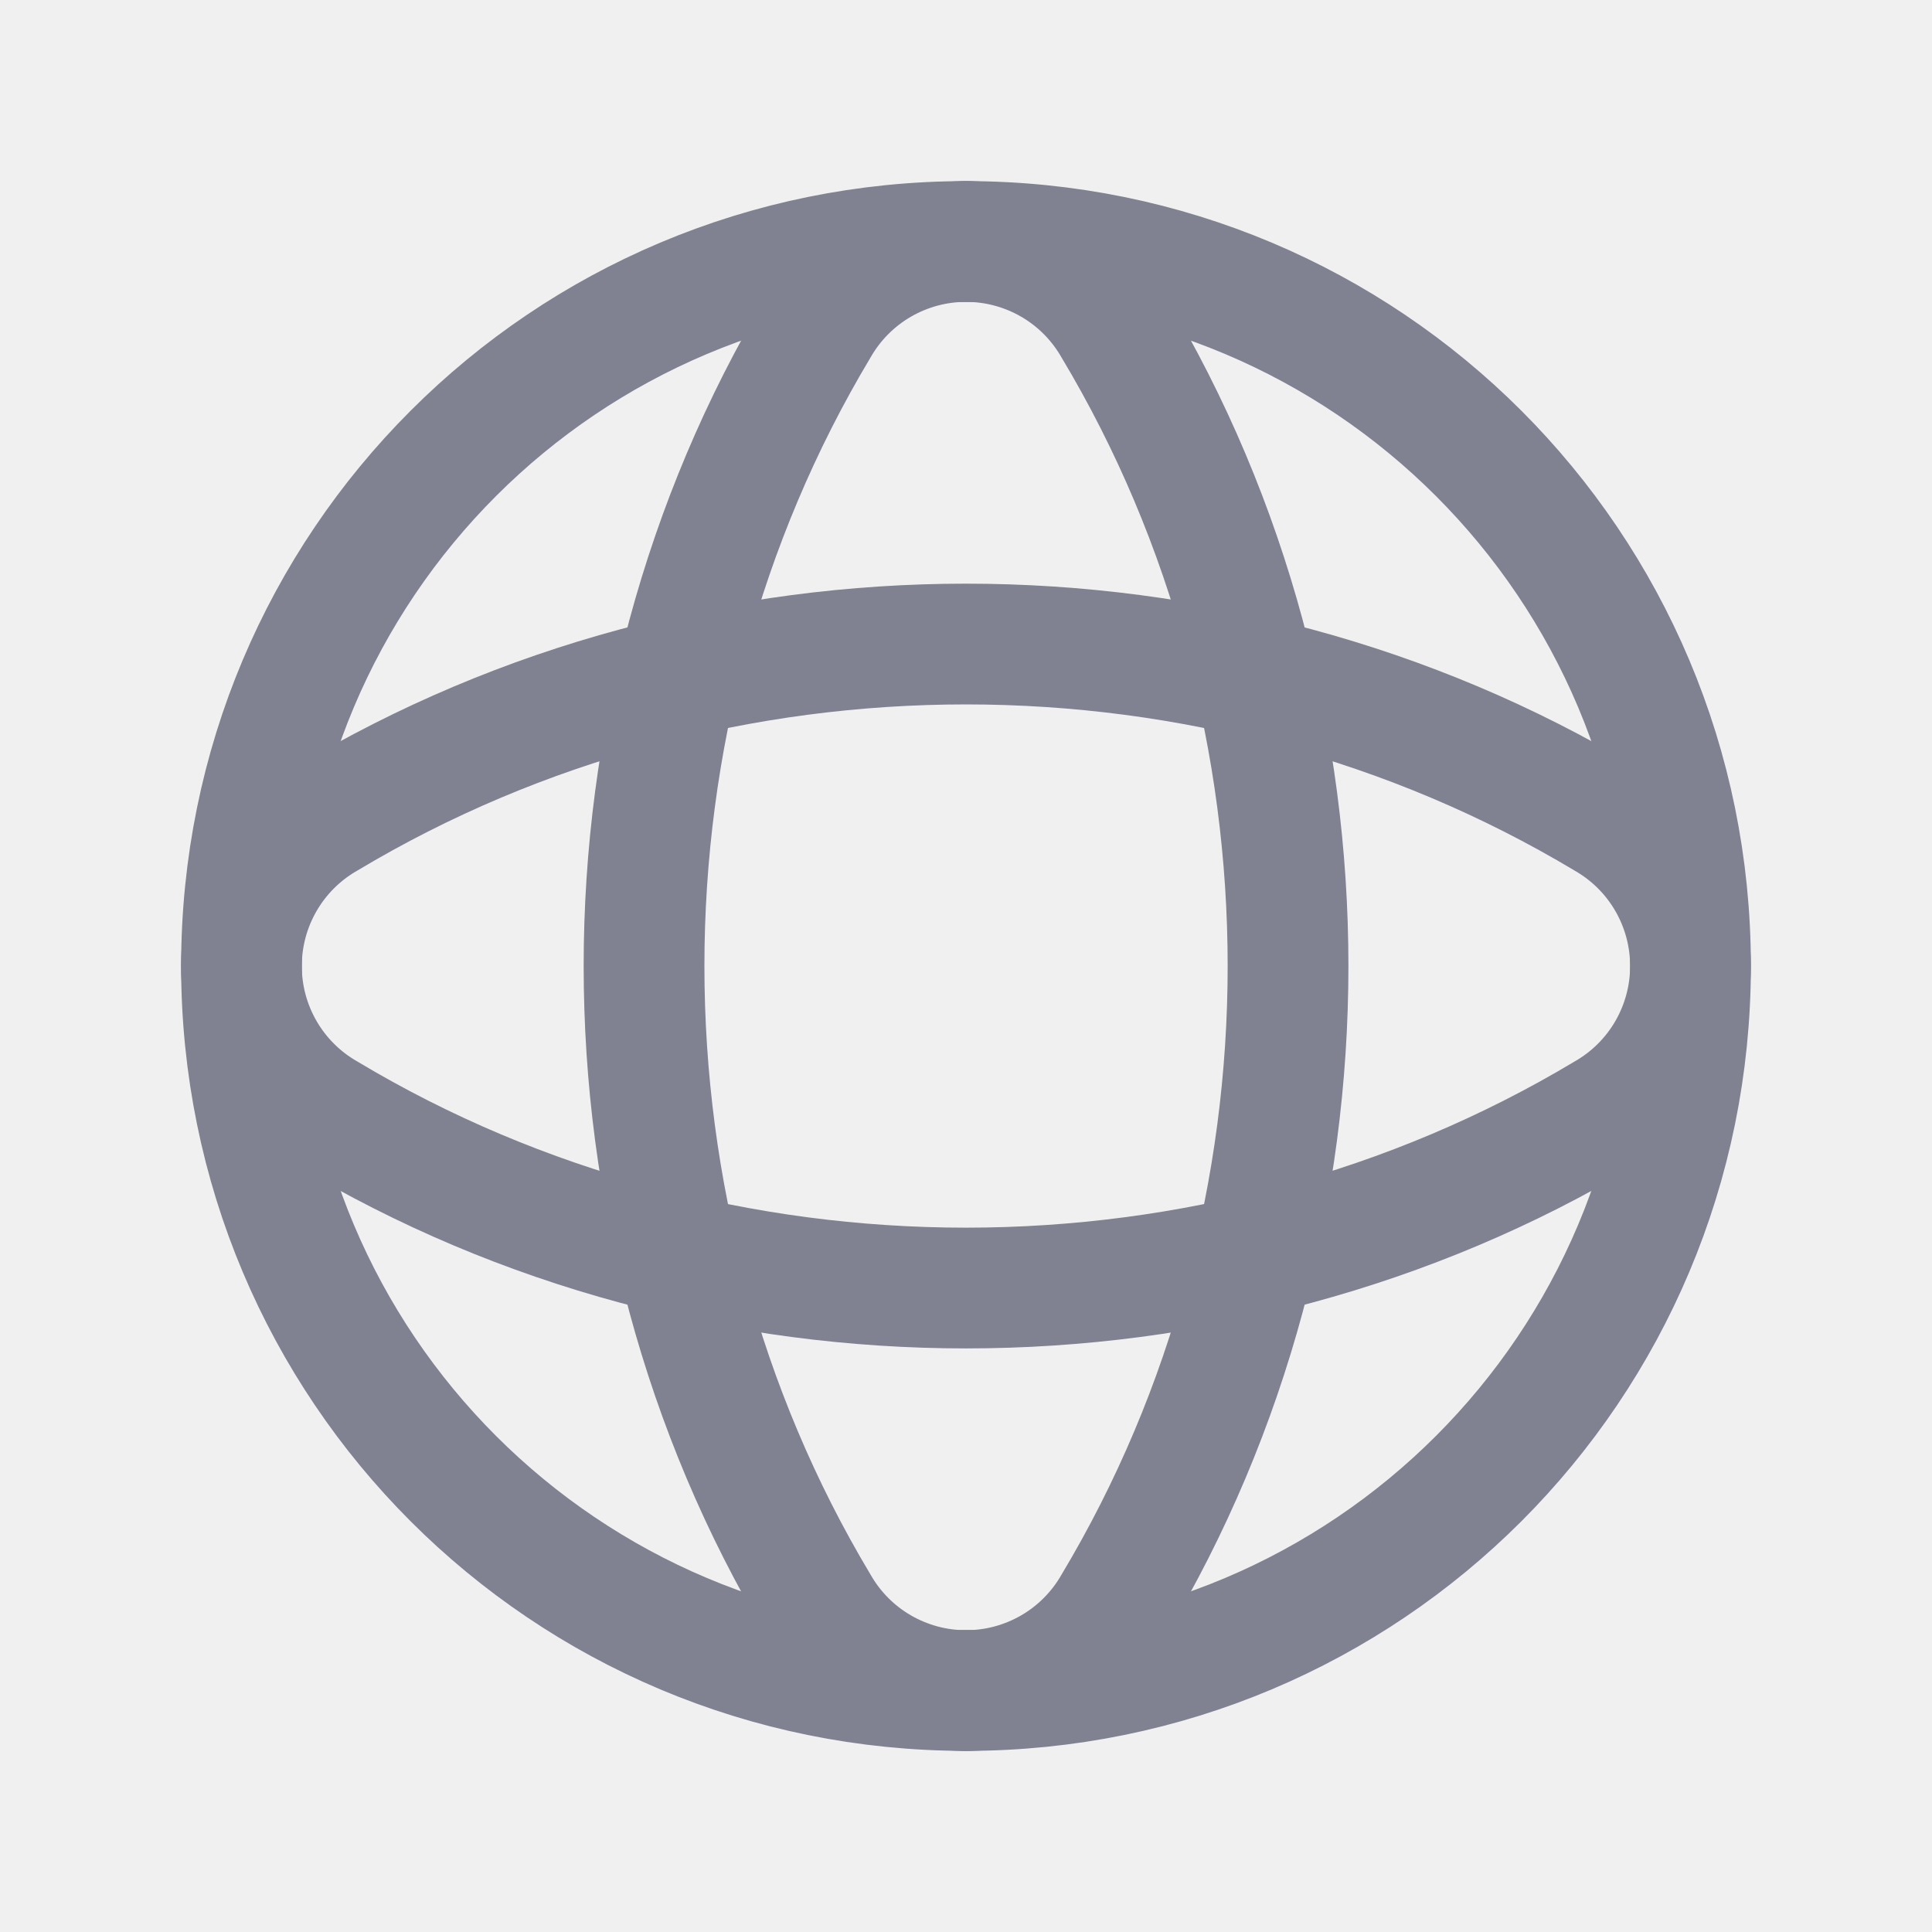
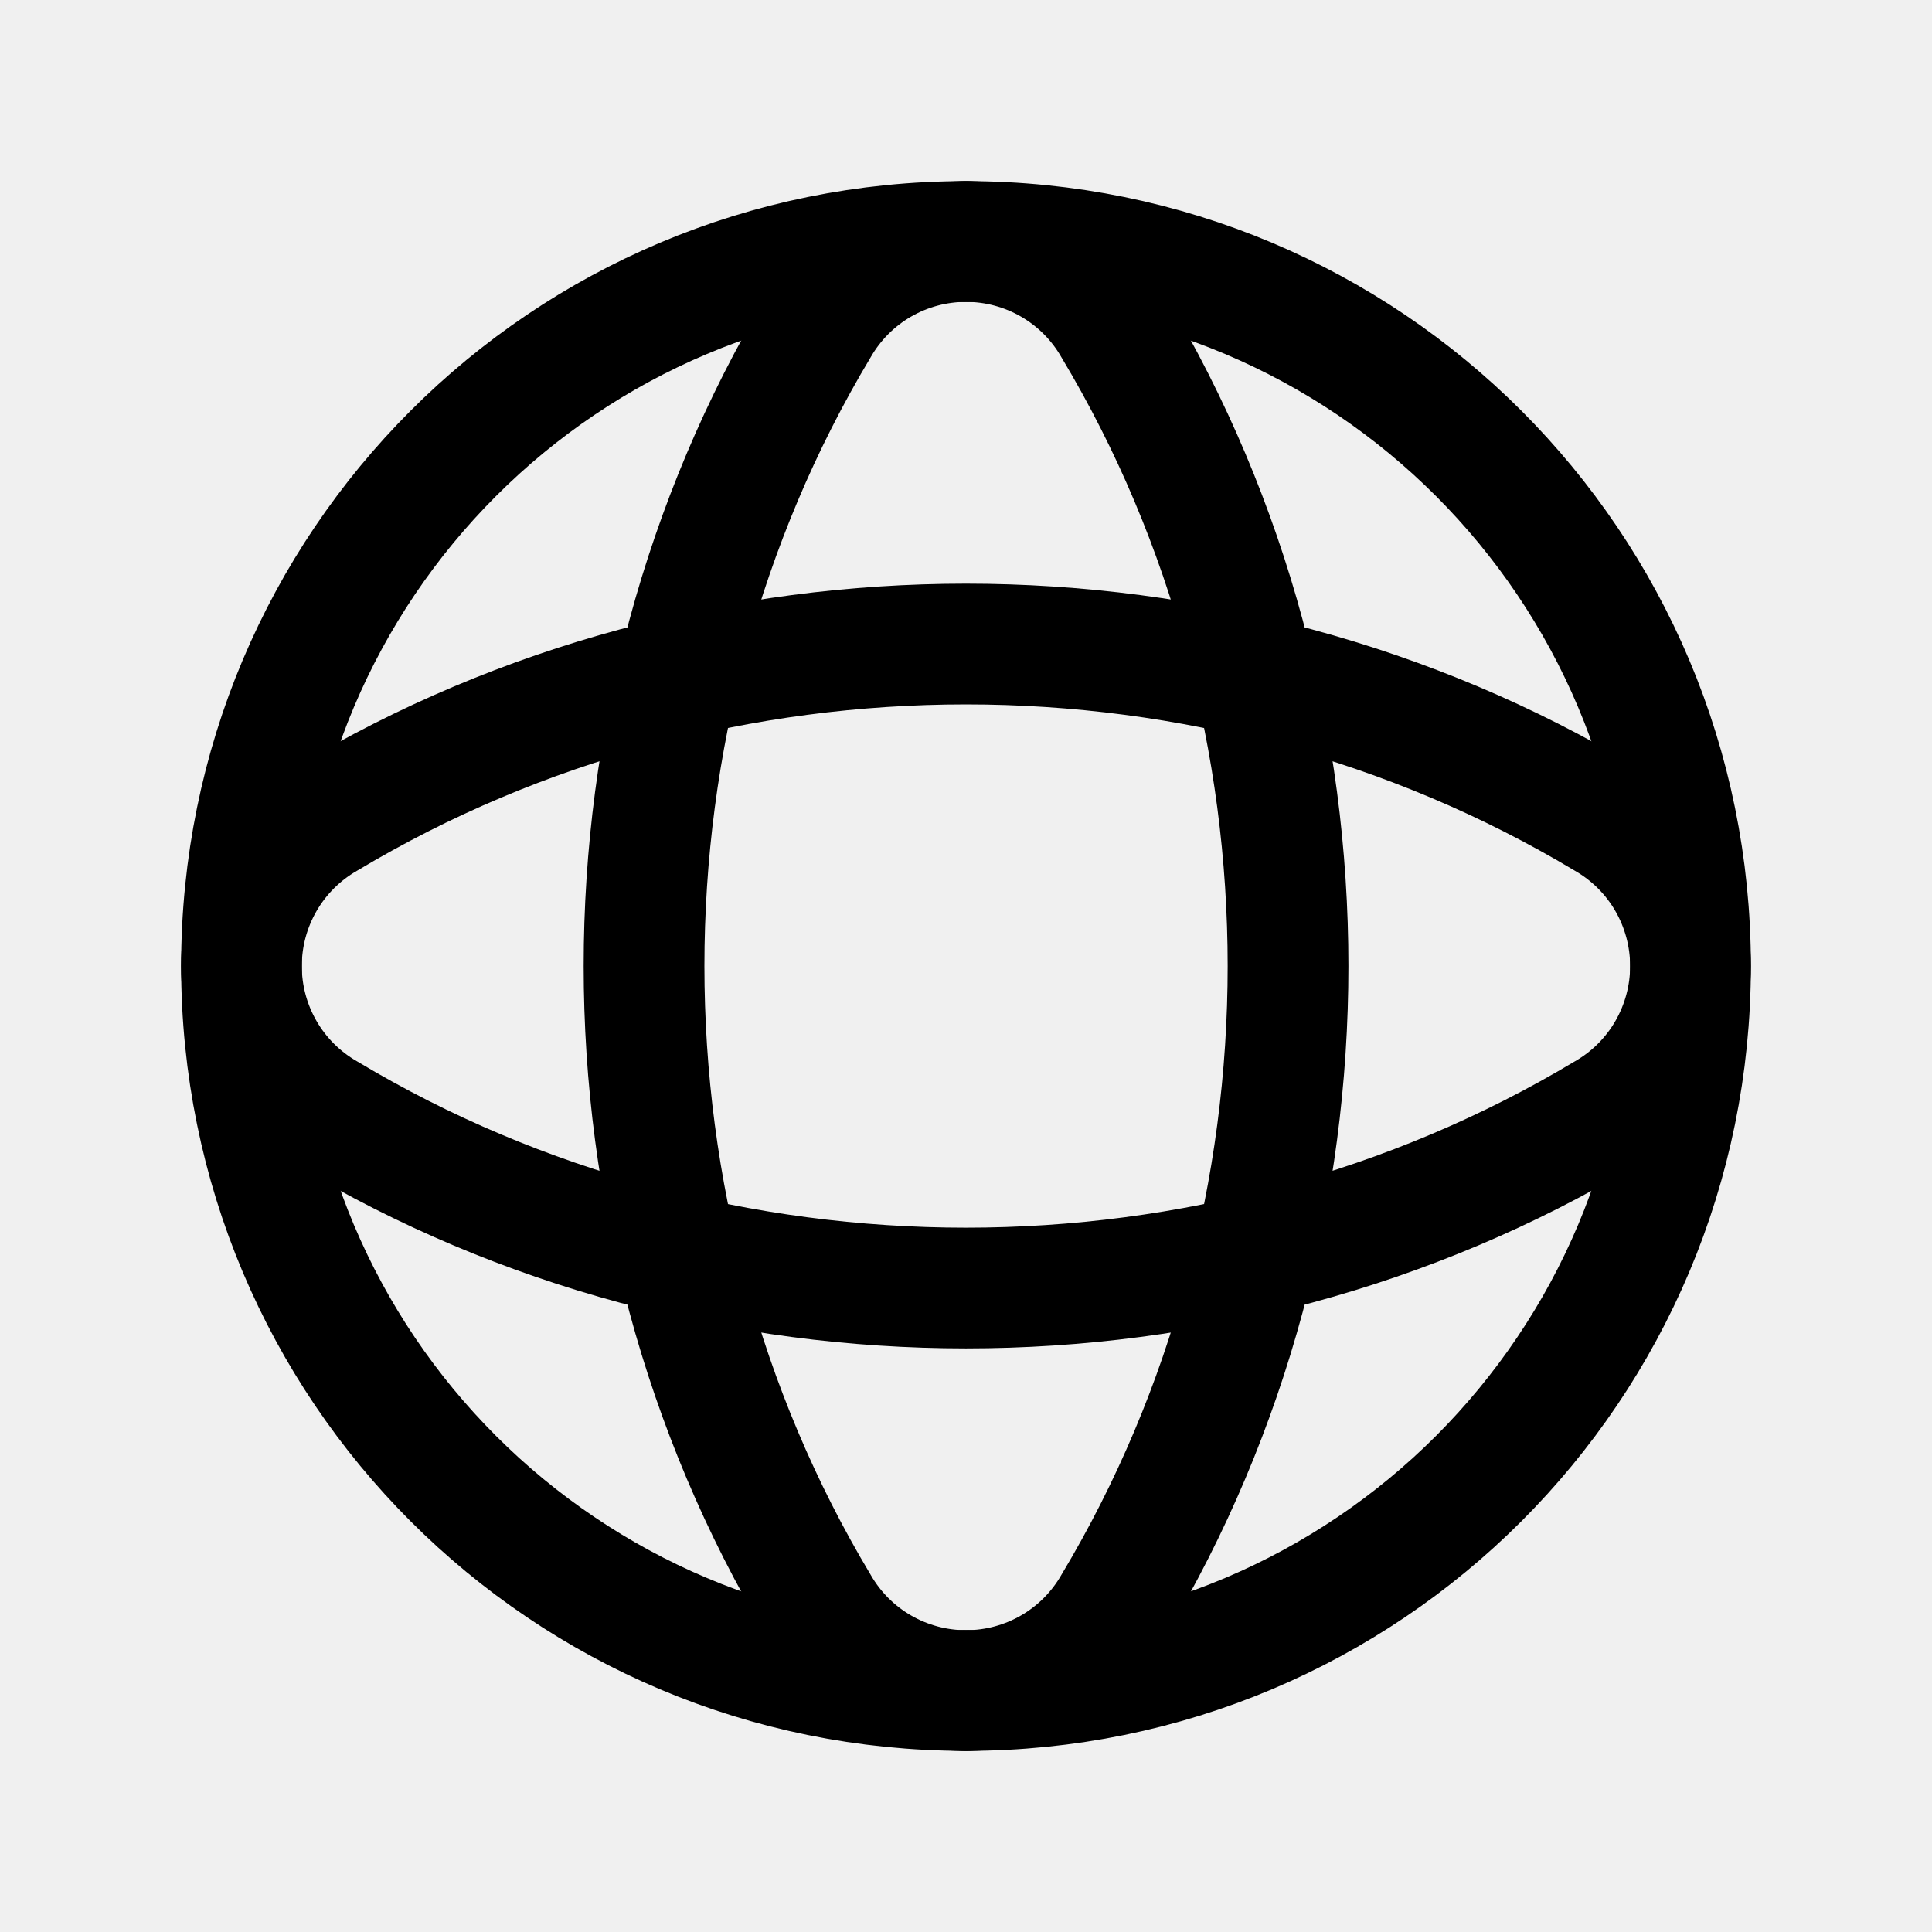
<svg xmlns="http://www.w3.org/2000/svg" width="24" height="24" viewBox="0 0 24 24" fill="none">
  <g clip-path="url(#clip0_28_1416)">
-     <path d="M12 3C16.982 3 21 7.018 21 12C21 16.982 16.982 21 12 21" stroke="#808191" stroke-width="1.5" stroke-linecap="round" stroke-linejoin="round" />
-     <path d="M12 21C7.018 21 3 16.982 3 12C3 7.018 7.018 3 12 3" stroke="#808191" stroke-width="1.5" stroke-linecap="round" stroke-linejoin="round" />
-     <path d="M10.168 4.06C7.278 8.885 7.278 15.116 10.168 19.941C10.353 20.263 10.62 20.531 10.942 20.717C11.264 20.903 11.629 21.001 12.001 21.001C12.372 21.001 12.737 20.903 13.059 20.717C13.381 20.531 13.648 20.263 13.833 19.941C16.723 15.116 16.723 8.885 13.833 4.06C13.648 3.738 13.381 3.47 13.059 3.284C12.737 3.098 12.372 3 12.001 3C11.629 3 11.264 3.098 10.942 3.284C10.62 3.47 10.353 3.738 10.168 4.06Z" stroke="#808191" stroke-width="1.5" stroke-linecap="round" stroke-linejoin="round" />
-     <path d="M19.94 10.168C15.115 7.278 8.884 7.278 4.059 10.168C3.737 10.353 3.469 10.62 3.283 10.942C3.097 11.264 2.999 11.629 2.999 12.001C2.999 12.372 3.097 12.737 3.283 13.059C3.469 13.381 3.737 13.648 4.059 13.833C8.884 16.723 15.115 16.723 19.94 13.833C20.262 13.648 20.53 13.381 20.716 13.059C20.902 12.737 21 12.372 21 12.001C21 11.629 20.902 11.264 20.716 10.942C20.53 10.62 20.262 10.353 19.94 10.168Z" stroke="#808191" stroke-width="1.5" stroke-linecap="round" stroke-linejoin="round" />
+     <path d="M12 3C16.982 3 21 7.018 21 12C21 16.982 16.982 21 12 21" stroke="currentColor" stroke-width="1.5" stroke-linecap="round" stroke-linejoin="round" />
+     <path d="M12 21C7.018 21 3 16.982 3 12C3 7.018 7.018 3 12 3" stroke="currentColor" stroke-width="1.5" stroke-linecap="round" stroke-linejoin="round" />
+     <path d="M10.168 4.06C7.278 8.885 7.278 15.116 10.168 19.941C10.353 20.263 10.62 20.531 10.942 20.717C11.264 20.903 11.629 21.001 12.001 21.001C12.372 21.001 12.737 20.903 13.059 20.717C13.381 20.531 13.648 20.263 13.833 19.941C16.723 15.116 16.723 8.885 13.833 4.06C13.648 3.738 13.381 3.47 13.059 3.284C12.737 3.098 12.372 3 12.001 3C11.629 3 11.264 3.098 10.942 3.284C10.62 3.47 10.353 3.738 10.168 4.06Z" stroke="currentColor" stroke-width="1.5" stroke-linecap="round" stroke-linejoin="round" />
+     <path d="M19.94 10.168C15.115 7.278 8.884 7.278 4.059 10.168C3.737 10.353 3.469 10.62 3.283 10.942C3.097 11.264 2.999 11.629 2.999 12.001C2.999 12.372 3.097 12.737 3.283 13.059C3.469 13.381 3.737 13.648 4.059 13.833C8.884 16.723 15.115 16.723 19.94 13.833C20.262 13.648 20.53 13.381 20.716 13.059C20.902 12.737 21 12.372 21 12.001C21 11.629 20.902 11.264 20.716 10.942C20.53 10.62 20.262 10.353 19.94 10.168Z" stroke="currentColor" stroke-width="1.5" stroke-linecap="round" stroke-linejoin="round" />
  </g>
  <defs>
    <clipPath id="clip0_28_1416">
      <rect width="24" height="24" fill="white" />
    </clipPath>
  </defs>
</svg>
